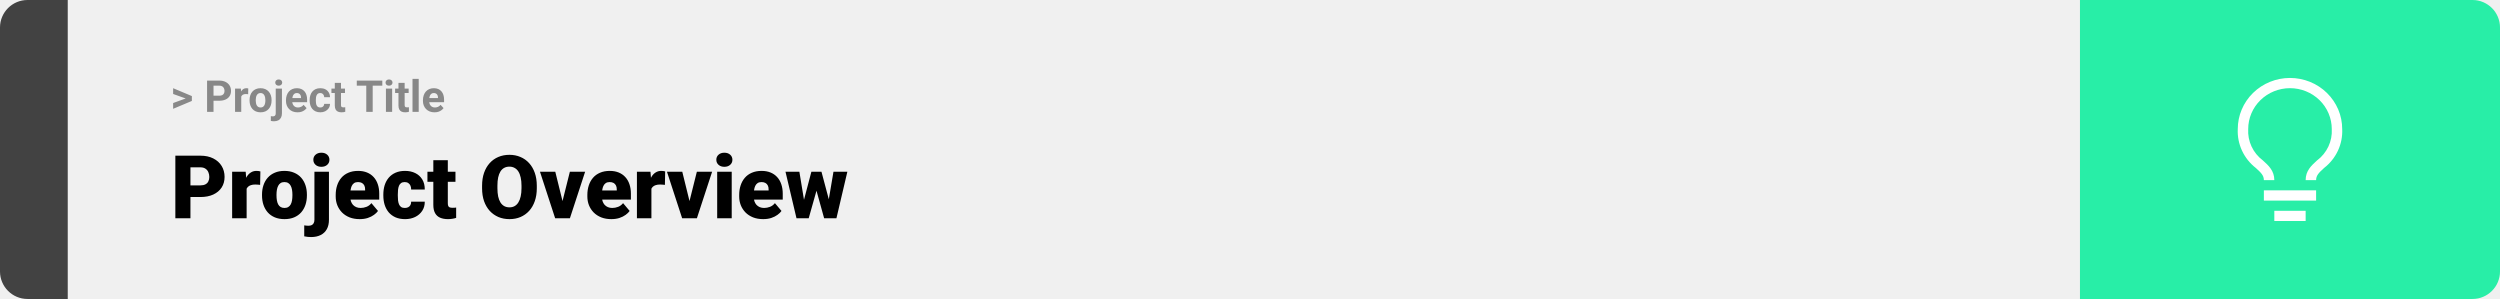
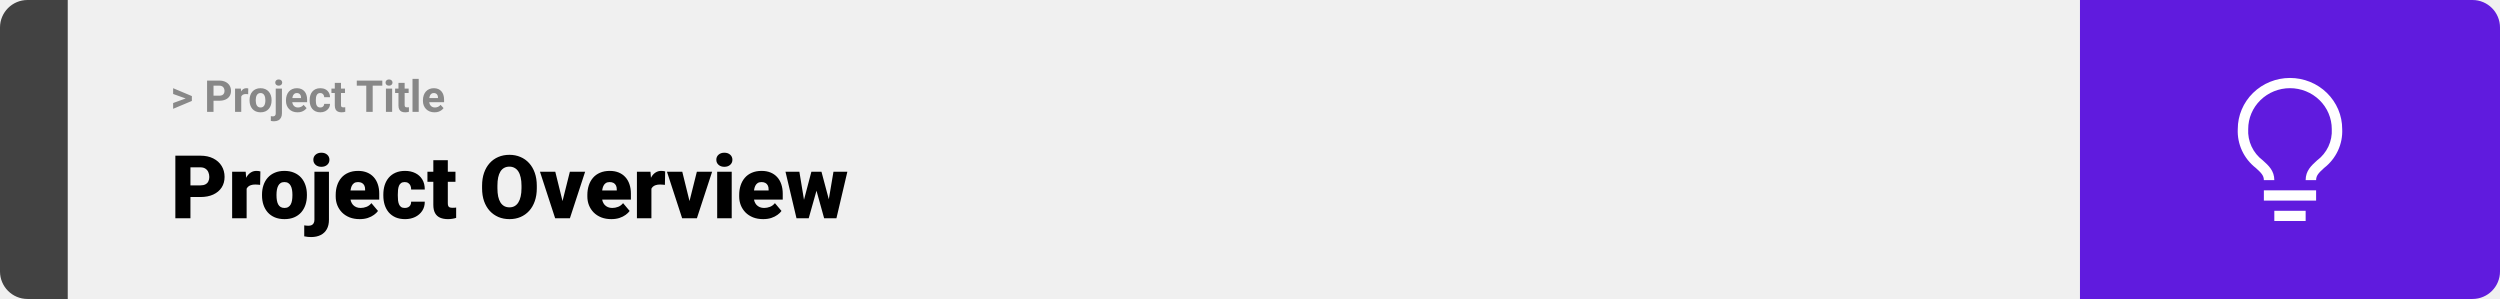
<svg xmlns="http://www.w3.org/2000/svg" width="1363" height="163" viewBox="0 0 1363 163" fill="none">
  <path d="M0 15C0 6.716 6.716 0 15 0H37V163H15C6.716 163 0 156.284 0 148V15Z" fill="#424242" />
  <rect width="1097" height="163" transform="translate(37)" fill="#F0F0F0" />
  <path d="M101.906 53.922L94.394 51.238V48.086L104.602 52.375V54.637L101.906 53.922ZM94.394 56.172L101.918 53.43L104.602 52.785V55.035L94.394 59.324V56.172ZM119.543 54.918H115.195V52.176H119.543C120.215 52.176 120.762 52.066 121.184 51.848C121.605 51.621 121.914 51.309 122.109 50.91C122.305 50.512 122.402 50.062 122.402 49.562C122.402 49.055 122.305 48.582 122.109 48.145C121.914 47.707 121.605 47.355 121.184 47.09C120.762 46.824 120.215 46.691 119.543 46.691H116.414V61H112.898V43.938H119.543C120.879 43.938 122.023 44.18 122.977 44.664C123.938 45.141 124.672 45.801 125.18 46.645C125.688 47.488 125.941 48.453 125.941 49.539C125.941 50.641 125.688 51.594 125.18 52.398C124.672 53.203 123.938 53.824 122.977 54.262C122.023 54.699 120.879 54.918 119.543 54.918ZM131.531 51.086V61H128.156V48.32H131.332L131.531 51.086ZM135.352 48.238L135.293 51.367C135.129 51.344 134.93 51.324 134.695 51.309C134.469 51.285 134.262 51.273 134.074 51.273C133.598 51.273 133.184 51.336 132.832 51.461C132.488 51.578 132.199 51.754 131.965 51.988C131.738 52.223 131.566 52.508 131.449 52.844C131.34 53.18 131.277 53.562 131.262 53.992L130.582 53.781C130.582 52.961 130.664 52.207 130.828 51.52C130.992 50.824 131.23 50.219 131.543 49.703C131.863 49.188 132.254 48.789 132.715 48.508C133.176 48.227 133.703 48.086 134.297 48.086C134.484 48.086 134.676 48.102 134.871 48.133C135.066 48.156 135.227 48.191 135.352 48.238ZM136.055 54.789V54.543C136.055 53.613 136.188 52.758 136.453 51.977C136.719 51.188 137.105 50.504 137.613 49.926C138.121 49.348 138.746 48.898 139.488 48.578C140.23 48.25 141.082 48.086 142.043 48.086C143.004 48.086 143.859 48.25 144.609 48.578C145.359 48.898 145.988 49.348 146.496 49.926C147.012 50.504 147.402 51.188 147.668 51.977C147.934 52.758 148.066 53.613 148.066 54.543V54.789C148.066 55.711 147.934 56.566 147.668 57.355C147.402 58.137 147.012 58.82 146.496 59.406C145.988 59.984 145.363 60.434 144.621 60.754C143.879 61.074 143.027 61.234 142.066 61.234C141.105 61.234 140.25 61.074 139.5 60.754C138.758 60.434 138.129 59.984 137.613 59.406C137.105 58.82 136.719 58.137 136.453 57.355C136.188 56.566 136.055 55.711 136.055 54.789ZM139.43 54.543V54.789C139.43 55.32 139.477 55.816 139.57 56.277C139.664 56.738 139.812 57.145 140.016 57.496C140.227 57.84 140.5 58.109 140.836 58.305C141.172 58.5 141.582 58.598 142.066 58.598C142.535 58.598 142.938 58.5 143.273 58.305C143.609 58.109 143.879 57.84 144.082 57.496C144.285 57.145 144.434 56.738 144.527 56.277C144.629 55.816 144.68 55.32 144.68 54.789V54.543C144.68 54.027 144.629 53.543 144.527 53.09C144.434 52.629 144.281 52.223 144.07 51.871C143.867 51.512 143.598 51.23 143.262 51.027C142.926 50.824 142.52 50.723 142.043 50.723C141.566 50.723 141.16 50.824 140.824 51.027C140.496 51.23 140.227 51.512 140.016 51.871C139.812 52.223 139.664 52.629 139.57 53.09C139.477 53.543 139.43 54.027 139.43 54.543ZM150.328 48.32H153.715V61.762C153.715 62.699 153.543 63.492 153.199 64.141C152.855 64.789 152.359 65.281 151.711 65.617C151.062 65.953 150.277 66.121 149.355 66.121C149.066 66.121 148.785 66.106 148.512 66.074C148.23 66.043 147.941 65.992 147.645 65.922L147.656 63.332C147.844 63.363 148.027 63.387 148.207 63.402C148.379 63.426 148.555 63.438 148.734 63.438C149.086 63.438 149.379 63.379 149.613 63.262C149.848 63.145 150.023 62.961 150.141 62.711C150.266 62.469 150.328 62.152 150.328 61.762V48.32ZM150.059 45.016C150.059 44.523 150.23 44.117 150.574 43.797C150.926 43.477 151.387 43.316 151.957 43.316C152.535 43.316 152.996 43.477 153.34 43.797C153.684 44.117 153.855 44.523 153.855 45.016C153.855 45.508 153.684 45.914 153.34 46.234C152.996 46.555 152.535 46.715 151.957 46.715C151.387 46.715 150.926 46.555 150.574 46.234C150.23 45.914 150.059 45.508 150.059 45.016ZM162.234 61.234C161.25 61.234 160.367 61.078 159.586 60.766C158.805 60.445 158.141 60.004 157.594 59.441C157.055 58.879 156.641 58.227 156.352 57.484C156.062 56.734 155.918 55.938 155.918 55.094V54.625C155.918 53.664 156.055 52.785 156.328 51.988C156.602 51.191 156.992 50.5 157.5 49.914C158.016 49.328 158.641 48.879 159.375 48.566C160.109 48.246 160.938 48.086 161.859 48.086C162.758 48.086 163.555 48.234 164.25 48.531C164.945 48.828 165.527 49.25 165.996 49.797C166.473 50.344 166.832 51 167.074 51.766C167.316 52.523 167.438 53.367 167.438 54.297V55.703H157.359V53.453H164.121V53.195C164.121 52.727 164.035 52.309 163.863 51.941C163.699 51.566 163.449 51.27 163.113 51.051C162.777 50.832 162.348 50.723 161.824 50.723C161.379 50.723 160.996 50.82 160.676 51.016C160.355 51.211 160.094 51.484 159.891 51.836C159.695 52.188 159.547 52.602 159.445 53.078C159.352 53.547 159.305 54.062 159.305 54.625V55.094C159.305 55.602 159.375 56.07 159.516 56.5C159.664 56.93 159.871 57.301 160.137 57.613C160.41 57.926 160.738 58.168 161.121 58.34C161.512 58.512 161.953 58.598 162.445 58.598C163.055 58.598 163.621 58.48 164.145 58.246C164.676 58.004 165.133 57.641 165.516 57.156L167.156 58.938C166.891 59.32 166.527 59.688 166.066 60.039C165.613 60.391 165.066 60.68 164.426 60.906C163.785 61.125 163.055 61.234 162.234 61.234ZM174.598 58.598C175.012 58.598 175.379 58.52 175.699 58.363C176.02 58.199 176.27 57.973 176.449 57.684C176.637 57.387 176.734 57.039 176.742 56.641H179.918C179.91 57.531 179.672 58.324 179.203 59.02C178.734 59.707 178.105 60.25 177.316 60.648C176.527 61.039 175.645 61.234 174.668 61.234C173.684 61.234 172.824 61.07 172.09 60.742C171.363 60.414 170.758 59.961 170.273 59.383C169.789 58.797 169.426 58.117 169.184 57.344C168.941 56.562 168.82 55.727 168.82 54.836V54.496C168.82 53.598 168.941 52.762 169.184 51.988C169.426 51.207 169.789 50.527 170.273 49.949C170.758 49.363 171.363 48.906 172.09 48.578C172.816 48.25 173.668 48.086 174.645 48.086C175.684 48.086 176.594 48.285 177.375 48.684C178.164 49.082 178.781 49.652 179.227 50.395C179.68 51.129 179.91 52 179.918 53.008H176.742C176.734 52.586 176.645 52.203 176.473 51.859C176.309 51.516 176.066 51.242 175.746 51.039C175.434 50.828 175.047 50.723 174.586 50.723C174.094 50.723 173.691 50.828 173.379 51.039C173.066 51.242 172.824 51.523 172.652 51.883C172.48 52.234 172.359 52.637 172.289 53.09C172.227 53.535 172.195 54.004 172.195 54.496V54.836C172.195 55.328 172.227 55.801 172.289 56.254C172.352 56.707 172.469 57.109 172.641 57.461C172.82 57.812 173.066 58.09 173.379 58.293C173.691 58.496 174.098 58.598 174.598 58.598ZM188.086 48.32V50.711H180.703V48.32H188.086ZM182.531 45.191H185.906V57.18C185.906 57.547 185.953 57.828 186.047 58.023C186.148 58.219 186.297 58.355 186.492 58.434C186.688 58.504 186.934 58.539 187.23 58.539C187.441 58.539 187.629 58.531 187.793 58.516C187.965 58.492 188.109 58.469 188.227 58.445L188.238 60.93C187.949 61.023 187.637 61.098 187.301 61.152C186.965 61.207 186.594 61.234 186.188 61.234C185.445 61.234 184.797 61.113 184.242 60.871C183.695 60.621 183.273 60.223 182.977 59.676C182.68 59.129 182.531 58.41 182.531 57.52V45.191ZM203.191 43.938V61H199.688V43.938H203.191ZM208.441 43.938V46.691H194.52V43.938H208.441ZM213.797 48.32V61H210.41V48.32H213.797ZM210.199 45.016C210.199 44.523 210.371 44.117 210.715 43.797C211.059 43.477 211.52 43.316 212.098 43.316C212.668 43.316 213.125 43.477 213.469 43.797C213.82 44.117 213.996 44.523 213.996 45.016C213.996 45.508 213.82 45.914 213.469 46.234C213.125 46.555 212.668 46.715 212.098 46.715C211.52 46.715 211.059 46.555 210.715 46.234C210.371 45.914 210.199 45.508 210.199 45.016ZM222.797 48.32V50.711H215.414V48.32H222.797ZM217.242 45.191H220.617V57.18C220.617 57.547 220.664 57.828 220.758 58.023C220.859 58.219 221.008 58.355 221.203 58.434C221.398 58.504 221.645 58.539 221.941 58.539C222.152 58.539 222.34 58.531 222.504 58.516C222.676 58.492 222.82 58.469 222.938 58.445L222.949 60.93C222.66 61.023 222.348 61.098 222.012 61.152C221.676 61.207 221.305 61.234 220.898 61.234C220.156 61.234 219.508 61.113 218.953 60.871C218.406 60.621 217.984 60.223 217.688 59.676C217.391 59.129 217.242 58.41 217.242 57.52V45.191ZM228.281 43V61H224.895V43H228.281ZM236.906 61.234C235.922 61.234 235.039 61.078 234.258 60.766C233.477 60.445 232.812 60.004 232.266 59.441C231.727 58.879 231.312 58.227 231.023 57.484C230.734 56.734 230.59 55.938 230.59 55.094V54.625C230.59 53.664 230.727 52.785 231 51.988C231.273 51.191 231.664 50.5 232.172 49.914C232.688 49.328 233.312 48.879 234.047 48.566C234.781 48.246 235.609 48.086 236.531 48.086C237.43 48.086 238.227 48.234 238.922 48.531C239.617 48.828 240.199 49.25 240.668 49.797C241.145 50.344 241.504 51 241.746 51.766C241.988 52.523 242.109 53.367 242.109 54.297V55.703H232.031V53.453H238.793V53.195C238.793 52.727 238.707 52.309 238.535 51.941C238.371 51.566 238.121 51.27 237.785 51.051C237.449 50.832 237.02 50.723 236.496 50.723C236.051 50.723 235.668 50.82 235.348 51.016C235.027 51.211 234.766 51.484 234.562 51.836C234.367 52.188 234.219 52.602 234.117 53.078C234.023 53.547 233.977 54.062 233.977 54.625V55.094C233.977 55.602 234.047 56.07 234.188 56.5C234.336 56.93 234.543 57.301 234.809 57.613C235.082 57.926 235.41 58.168 235.793 58.34C236.184 58.512 236.625 58.598 237.117 58.598C237.727 58.598 238.293 58.48 238.816 58.246C239.348 58.004 239.805 57.641 240.188 57.156L241.828 58.938C241.562 59.32 241.199 59.688 240.738 60.039C240.285 60.391 239.738 60.68 239.098 60.906C238.457 61.125 237.727 61.234 236.906 61.234Z" fill="#888888" />
  <path d="M109.219 107.422H100.734V101.07H109.219C110.375 101.07 111.312 100.875 112.031 100.484C112.75 100.094 113.273 99.555 113.602 98.867C113.945 98.164 114.117 97.375 114.117 96.5C114.117 95.562 113.945 94.695 113.602 93.898C113.273 93.102 112.75 92.461 112.031 91.977C111.312 91.477 110.375 91.227 109.219 91.227H103.828V119H95.602V84.875H109.219C111.953 84.875 114.305 85.375 116.273 86.375C118.258 87.375 119.781 88.75 120.844 90.5C121.906 92.234 122.438 94.219 122.438 96.453C122.438 98.656 121.906 100.578 120.844 102.219C119.781 103.859 118.258 105.141 116.273 106.062C114.305 106.969 111.953 107.422 109.219 107.422ZM134.461 99.922V119H126.562V93.641H133.945L134.461 99.922ZM141.961 93.453L141.82 100.789C141.508 100.758 141.086 100.719 140.555 100.672C140.023 100.625 139.578 100.602 139.219 100.602C138.297 100.602 137.5 100.711 136.828 100.93C136.172 101.133 135.625 101.445 135.188 101.867C134.766 102.273 134.453 102.789 134.25 103.414C134.062 104.039 133.977 104.766 133.992 105.594L132.562 104.656C132.562 102.953 132.727 101.406 133.055 100.016C133.398 98.609 133.883 97.398 134.508 96.383C135.133 95.352 135.891 94.562 136.781 94.016C137.672 93.453 138.672 93.172 139.781 93.172C140.172 93.172 140.555 93.195 140.93 93.242C141.32 93.289 141.664 93.359 141.961 93.453ZM142.852 106.578V106.086C142.852 104.227 143.117 102.516 143.648 100.953C144.18 99.375 144.961 98.008 145.992 96.852C147.023 95.695 148.297 94.797 149.812 94.156C151.328 93.5 153.078 93.172 155.062 93.172C157.062 93.172 158.82 93.5 160.336 94.156C161.867 94.797 163.148 95.695 164.18 96.852C165.211 98.008 165.992 99.375 166.523 100.953C167.055 102.516 167.32 104.227 167.32 106.086V106.578C167.32 108.422 167.055 110.133 166.523 111.711C165.992 113.273 165.211 114.641 164.18 115.812C163.148 116.969 161.875 117.867 160.359 118.508C158.844 119.148 157.094 119.469 155.109 119.469C153.125 119.469 151.367 119.148 149.836 118.508C148.305 117.867 147.023 116.969 145.992 115.812C144.961 114.641 144.18 113.273 143.648 111.711C143.117 110.133 142.852 108.422 142.852 106.578ZM150.75 106.086V106.578C150.75 107.531 150.82 108.422 150.961 109.25C151.102 110.078 151.336 110.805 151.664 111.43C151.992 112.039 152.438 112.516 153 112.859C153.562 113.203 154.266 113.375 155.109 113.375C155.938 113.375 156.625 113.203 157.172 112.859C157.734 112.516 158.18 112.039 158.508 111.43C158.836 110.805 159.07 110.078 159.211 109.25C159.352 108.422 159.422 107.531 159.422 106.578V106.086C159.422 105.164 159.352 104.297 159.211 103.484C159.07 102.656 158.836 101.93 158.508 101.305C158.18 100.664 157.734 100.164 157.172 99.805C156.609 99.445 155.906 99.266 155.062 99.266C154.234 99.266 153.539 99.445 152.977 99.805C152.43 100.164 151.992 100.664 151.664 101.305C151.336 101.93 151.102 102.656 150.961 103.484C150.82 104.297 150.75 105.164 150.75 106.086ZM171.422 93.641H179.344V119.82C179.344 121.852 178.953 123.562 178.172 124.953C177.391 126.359 176.273 127.422 174.82 128.141C173.367 128.875 171.633 129.242 169.617 129.242C168.945 129.242 168.328 129.211 167.766 129.148C167.188 129.102 166.555 129 165.867 128.844V122.867C166.273 122.93 166.648 122.977 166.992 123.008C167.336 123.055 167.711 123.078 168.117 123.078C168.836 123.078 169.438 122.961 169.922 122.727C170.406 122.492 170.773 122.133 171.023 121.648C171.289 121.164 171.422 120.555 171.422 119.82V93.641ZM170.836 87.102C170.836 85.977 171.242 85.055 172.055 84.336C172.867 83.617 173.922 83.258 175.219 83.258C176.516 83.258 177.57 83.617 178.383 84.336C179.195 85.055 179.602 85.977 179.602 87.102C179.602 88.227 179.195 89.148 178.383 89.867C177.57 90.586 176.516 90.945 175.219 90.945C173.922 90.945 172.867 90.586 172.055 89.867C171.242 89.148 170.836 88.227 170.836 87.102ZM196.102 119.469C194.039 119.469 192.195 119.148 190.57 118.508C188.945 117.852 187.57 116.953 186.445 115.812C185.336 114.672 184.484 113.359 183.891 111.875C183.312 110.391 183.023 108.82 183.023 107.164V106.273C183.023 104.414 183.281 102.695 183.797 101.117C184.312 99.523 185.078 98.133 186.094 96.945C187.109 95.758 188.383 94.836 189.914 94.18C191.445 93.508 193.227 93.172 195.258 93.172C197.055 93.172 198.664 93.461 200.086 94.039C201.508 94.617 202.711 95.445 203.695 96.523C204.695 97.602 205.453 98.906 205.969 100.438C206.5 101.969 206.766 103.688 206.766 105.594V108.805H186.047V103.859H199.055V103.25C199.07 102.406 198.922 101.688 198.609 101.094C198.312 100.5 197.875 100.047 197.297 99.734C196.719 99.422 196.016 99.266 195.188 99.266C194.328 99.266 193.617 99.453 193.055 99.828C192.508 100.203 192.078 100.719 191.766 101.375C191.469 102.016 191.258 102.758 191.133 103.602C191.008 104.445 190.945 105.336 190.945 106.273V107.164C190.945 108.102 191.07 108.953 191.32 109.719C191.586 110.484 191.961 111.141 192.445 111.688C192.945 112.219 193.539 112.633 194.227 112.93C194.93 113.227 195.727 113.375 196.617 113.375C197.695 113.375 198.758 113.172 199.805 112.766C200.852 112.359 201.75 111.688 202.5 110.75L206.086 115.016C205.57 115.75 204.836 116.461 203.883 117.148C202.945 117.836 201.82 118.398 200.508 118.836C199.195 119.258 197.727 119.469 196.102 119.469ZM220.688 113.375C221.422 113.375 222.047 113.242 222.562 112.977C223.094 112.695 223.492 112.305 223.758 111.805C224.039 111.289 224.172 110.672 224.156 109.953H231.586C231.602 111.859 231.133 113.531 230.18 114.969C229.242 116.391 227.961 117.5 226.336 118.297C224.727 119.078 222.906 119.469 220.875 119.469C218.891 119.469 217.156 119.148 215.672 118.508C214.188 117.852 212.945 116.945 211.945 115.789C210.961 114.617 210.219 113.25 209.719 111.688C209.234 110.125 208.992 108.43 208.992 106.602V106.062C208.992 104.234 209.234 102.539 209.719 100.977C210.219 99.398 210.961 98.031 211.945 96.875C212.945 95.703 214.18 94.797 215.648 94.156C217.133 93.5 218.859 93.172 220.828 93.172C222.938 93.172 224.797 93.57 226.406 94.367C228.031 95.164 229.305 96.32 230.227 97.836C231.148 99.352 231.602 101.188 231.586 103.344H224.156C224.172 102.578 224.055 101.891 223.805 101.281C223.555 100.672 223.164 100.188 222.633 99.828C222.117 99.453 221.453 99.266 220.641 99.266C219.828 99.266 219.172 99.445 218.672 99.805C218.172 100.164 217.789 100.664 217.523 101.305C217.273 101.93 217.102 102.648 217.008 103.461C216.93 104.273 216.891 105.141 216.891 106.062V106.602C216.891 107.539 216.93 108.422 217.008 109.25C217.102 110.062 217.281 110.781 217.547 111.406C217.812 112.016 218.195 112.5 218.695 112.859C219.195 113.203 219.859 113.375 220.688 113.375ZM248.32 93.641V99.125H233.039V93.641H248.32ZM236.25 87.336H244.148V110.727C244.148 111.398 244.227 111.922 244.383 112.297C244.539 112.656 244.805 112.914 245.18 113.07C245.57 113.211 246.086 113.281 246.727 113.281C247.18 113.281 247.555 113.273 247.852 113.258C248.148 113.227 248.43 113.188 248.695 113.141V118.789C248.023 119.008 247.32 119.172 246.586 119.281C245.852 119.406 245.07 119.469 244.242 119.469C242.555 119.469 241.109 119.203 239.906 118.672C238.719 118.141 237.812 117.305 237.188 116.164C236.562 115.023 236.25 113.539 236.25 111.711V87.336ZM292.664 101.258V102.641C292.664 105.25 292.297 107.594 291.562 109.672C290.844 111.734 289.82 113.5 288.492 114.969C287.164 116.422 285.594 117.539 283.781 118.32C281.969 119.086 279.969 119.469 277.781 119.469C275.578 119.469 273.562 119.086 271.734 118.32C269.922 117.539 268.344 116.422 267 114.969C265.672 113.5 264.641 111.734 263.906 109.672C263.188 107.594 262.828 105.25 262.828 102.641V101.258C262.828 98.648 263.188 96.305 263.906 94.227C264.641 92.148 265.664 90.383 266.977 88.93C268.305 87.461 269.875 86.344 271.688 85.578C273.516 84.797 275.531 84.406 277.734 84.406C279.922 84.406 281.922 84.797 283.734 85.578C285.562 86.344 287.141 87.461 288.469 88.93C289.797 90.383 290.828 92.148 291.562 94.227C292.297 96.305 292.664 98.648 292.664 101.258ZM284.32 102.641V101.211C284.32 99.523 284.172 98.039 283.875 96.758C283.594 95.461 283.172 94.375 282.609 93.5C282.047 92.625 281.352 91.969 280.523 91.531C279.711 91.078 278.781 90.852 277.734 90.852C276.641 90.852 275.688 91.078 274.875 91.531C274.062 91.969 273.383 92.625 272.836 93.5C272.289 94.375 271.875 95.461 271.594 96.758C271.328 98.039 271.195 99.523 271.195 101.211V102.641C271.195 104.312 271.328 105.797 271.594 107.094C271.875 108.375 272.289 109.461 272.836 110.352C273.398 111.242 274.086 111.914 274.898 112.367C275.727 112.82 276.688 113.047 277.781 113.047C278.828 113.047 279.758 112.82 280.57 112.367C281.383 111.914 282.062 111.242 282.609 110.352C283.172 109.461 283.594 108.375 283.875 107.094C284.172 105.797 284.32 104.312 284.32 102.641ZM305.695 113.586L310.688 93.641H319.008L310.711 119H305.789L305.695 113.586ZM302.742 93.641L307.664 113.586L307.617 119H302.672L294.398 93.641H302.742ZM333.305 119.469C331.242 119.469 329.398 119.148 327.773 118.508C326.148 117.852 324.773 116.953 323.648 115.812C322.539 114.672 321.688 113.359 321.094 111.875C320.516 110.391 320.227 108.82 320.227 107.164V106.273C320.227 104.414 320.484 102.695 321 101.117C321.516 99.523 322.281 98.133 323.297 96.945C324.312 95.758 325.586 94.836 327.117 94.18C328.648 93.508 330.43 93.172 332.461 93.172C334.258 93.172 335.867 93.461 337.289 94.039C338.711 94.617 339.914 95.445 340.898 96.523C341.898 97.602 342.656 98.906 343.172 100.438C343.703 101.969 343.969 103.688 343.969 105.594V108.805H323.25V103.859H336.258V103.25C336.273 102.406 336.125 101.688 335.812 101.094C335.516 100.5 335.078 100.047 334.5 99.734C333.922 99.422 333.219 99.266 332.391 99.266C331.531 99.266 330.82 99.453 330.258 99.828C329.711 100.203 329.281 100.719 328.969 101.375C328.672 102.016 328.461 102.758 328.336 103.602C328.211 104.445 328.148 105.336 328.148 106.273V107.164C328.148 108.102 328.273 108.953 328.523 109.719C328.789 110.484 329.164 111.141 329.648 111.688C330.148 112.219 330.742 112.633 331.43 112.93C332.133 113.227 332.93 113.375 333.82 113.375C334.898 113.375 335.961 113.172 337.008 112.766C338.055 112.359 338.953 111.688 339.703 110.75L343.289 115.016C342.773 115.75 342.039 116.461 341.086 117.148C340.148 117.836 339.023 118.398 337.711 118.836C336.398 119.258 334.93 119.469 333.305 119.469ZM355.148 99.922V119H347.25V93.641H354.633L355.148 99.922ZM362.648 93.453L362.508 100.789C362.195 100.758 361.773 100.719 361.242 100.672C360.711 100.625 360.266 100.602 359.906 100.602C358.984 100.602 358.188 100.711 357.516 100.93C356.859 101.133 356.312 101.445 355.875 101.867C355.453 102.273 355.141 102.789 354.938 103.414C354.75 104.039 354.664 104.766 354.68 105.594L353.25 104.656C353.25 102.953 353.414 101.406 353.742 100.016C354.086 98.609 354.57 97.398 355.195 96.383C355.82 95.352 356.578 94.562 357.469 94.016C358.359 93.453 359.359 93.172 360.469 93.172C360.859 93.172 361.242 93.195 361.617 93.242C362.008 93.289 362.352 93.359 362.648 93.453ZM374.93 113.586L379.922 93.641H388.242L379.945 119H375.023L374.93 113.586ZM371.977 93.641L376.898 113.586L376.852 119H371.906L363.633 93.641H371.977ZM398.93 93.641V119H391.008V93.641H398.93ZM390.539 87.102C390.539 85.977 390.945 85.055 391.758 84.336C392.57 83.617 393.625 83.258 394.922 83.258C396.219 83.258 397.273 83.617 398.086 84.336C398.898 85.055 399.305 85.977 399.305 87.102C399.305 88.227 398.898 89.148 398.086 89.867C397.273 90.586 396.219 90.945 394.922 90.945C393.625 90.945 392.57 90.586 391.758 89.867C390.945 89.148 390.539 88.227 390.539 87.102ZM416.086 119.469C414.023 119.469 412.18 119.148 410.555 118.508C408.93 117.852 407.555 116.953 406.43 115.812C405.32 114.672 404.469 113.359 403.875 111.875C403.297 110.391 403.008 108.82 403.008 107.164V106.273C403.008 104.414 403.266 102.695 403.781 101.117C404.297 99.523 405.062 98.133 406.078 96.945C407.094 95.758 408.367 94.836 409.898 94.18C411.43 93.508 413.211 93.172 415.242 93.172C417.039 93.172 418.648 93.461 420.07 94.039C421.492 94.617 422.695 95.445 423.68 96.523C424.68 97.602 425.438 98.906 425.953 100.438C426.484 101.969 426.75 103.688 426.75 105.594V108.805H406.031V103.859H419.039V103.25C419.055 102.406 418.906 101.688 418.594 101.094C418.297 100.5 417.859 100.047 417.281 99.734C416.703 99.422 416 99.266 415.172 99.266C414.312 99.266 413.602 99.453 413.039 99.828C412.492 100.203 412.062 100.719 411.75 101.375C411.453 102.016 411.242 102.758 411.117 103.602C410.992 104.445 410.93 105.336 410.93 106.273V107.164C410.93 108.102 411.055 108.953 411.305 109.719C411.57 110.484 411.945 111.141 412.43 111.688C412.93 112.219 413.523 112.633 414.211 112.93C414.914 113.227 415.711 113.375 416.602 113.375C417.68 113.375 418.742 113.172 419.789 112.766C420.836 112.359 421.734 111.688 422.484 110.75L426.07 115.016C425.555 115.75 424.82 116.461 423.867 117.148C422.93 117.836 421.805 118.398 420.492 118.836C419.18 119.258 417.711 119.469 416.086 119.469ZM437.672 111.453L442.359 93.641H447.305L445.547 102.57L440.906 119H436.945L437.672 111.453ZM435.82 93.641L438.727 111.312L439.055 119H434.25L428.25 93.641H435.82ZM451.477 110.938L454.406 93.641H461.977L456.023 119H451.219L451.477 110.938ZM447.867 93.641L452.602 111.406L453.328 119H449.32L444.773 102.617L443.086 93.641H447.867Z" fill="black" />
-   <path d="M1134 0H1348C1356.28 0 1363 6.716 1363 15V148C1363 156.284 1356.28 163 1348 163H1134V0Z" fill="#28EEA7" />
-   <path d="M1234.26 103.786H1262.74V109.357H1234.26V103.786ZM1239.96 114.929H1257.04V120.5H1239.96V114.929ZM1248.5 42.5C1240.95 42.5 1233.71 45.435 1228.37 50.659C1223.03 55.883 1220.03 62.969 1220.03 70.357C1219.84 74.406 1220.63 78.441 1222.34 82.132C1224.05 85.822 1226.64 89.062 1229.88 91.584C1232.73 94.175 1234.26 95.651 1234.26 98.214H1239.96C1239.96 93.089 1236.8 90.219 1233.72 87.461C1231.06 85.468 1228.94 82.866 1227.55 79.884C1226.15 76.902 1225.53 73.631 1225.72 70.357C1225.72 64.447 1228.12 58.778 1232.39 54.599C1236.67 50.419 1242.46 48.071 1248.5 48.071C1254.54 48.071 1260.33 50.419 1264.61 54.599C1268.88 58.778 1271.28 64.447 1271.28 70.357C1271.47 73.633 1270.84 76.906 1269.44 79.888C1268.04 82.87 1265.92 85.471 1263.25 87.461C1260.2 90.247 1257.04 93.033 1257.04 98.214H1262.74C1262.74 95.651 1264.25 94.175 1267.12 91.556C1270.36 89.038 1272.94 85.803 1274.66 82.118C1276.37 78.432 1277.16 74.401 1276.97 70.357C1276.97 66.699 1276.24 63.077 1274.81 59.697C1273.37 56.317 1271.28 53.246 1268.63 50.659C1265.99 48.072 1262.85 46.02 1259.4 44.62C1255.94 43.221 1252.24 42.5 1248.5 42.5Z" fill="white" />
+   <path d="M1134 0H1348C1356.28 0 1363 6.716 1363 15V148C1363 156.284 1356.28 163 1348 163H1134V0Z" fill="#601BDE" />
+   <path d="M1234.26 103.786H1262.74V109.357H1234.26V103.786ZM1239.96 114.929H1257.04V120.5H1239.96V114.929ZM1248.5 42.5C1240.95 42.5 1233.71 45.435 1228.37 50.659C1223.03 55.883 1220.03 62.969 1220.03 70.357C1219.84 74.406 1220.63 78.441 1222.34 82.132C1224.05 85.822 1226.64 89.062 1229.88 91.584C1232.73 94.175 1234.26 95.651 1234.26 98.214H1239.96C1239.96 93.089 1236.8 90.219 1233.72 87.461C1231.06 85.468 1228.94 82.866 1227.55 79.884C1226.15 76.902 1225.53 73.631 1225.72 70.357C1225.72 64.447 1228.12 58.778 1232.39 54.599C1236.67 50.419 1242.46 48.071 1248.5 48.071C1254.54 48.071 1260.33 50.419 1264.61 54.599C1268.88 58.778 1271.28 64.447 1271.28 70.357C1271.47 73.633 1270.84 76.906 1269.44 79.888C1268.04 82.87 1265.92 85.471 1263.25 87.461C1260.2 90.247 1257.04 93.033 1257.04 98.214H1262.74C1262.74 95.651 1264.25 94.175 1267.12 91.556C1270.36 89.038 1272.94 85.803 1274.66 82.118C1276.37 78.432 1277.16 74.401 1276.97 70.357C1276.97 66.699 1276.24 63.077 1274.81 59.697C1273.37 56.317 1271.28 53.246 1268.63 50.659C1265.99 48.072 1262.85 46.02 1259.4 44.62C1255.94 43.221 1252.24 42.5 1248.5 42.5V42.5Z" fill="white" />
</svg>
